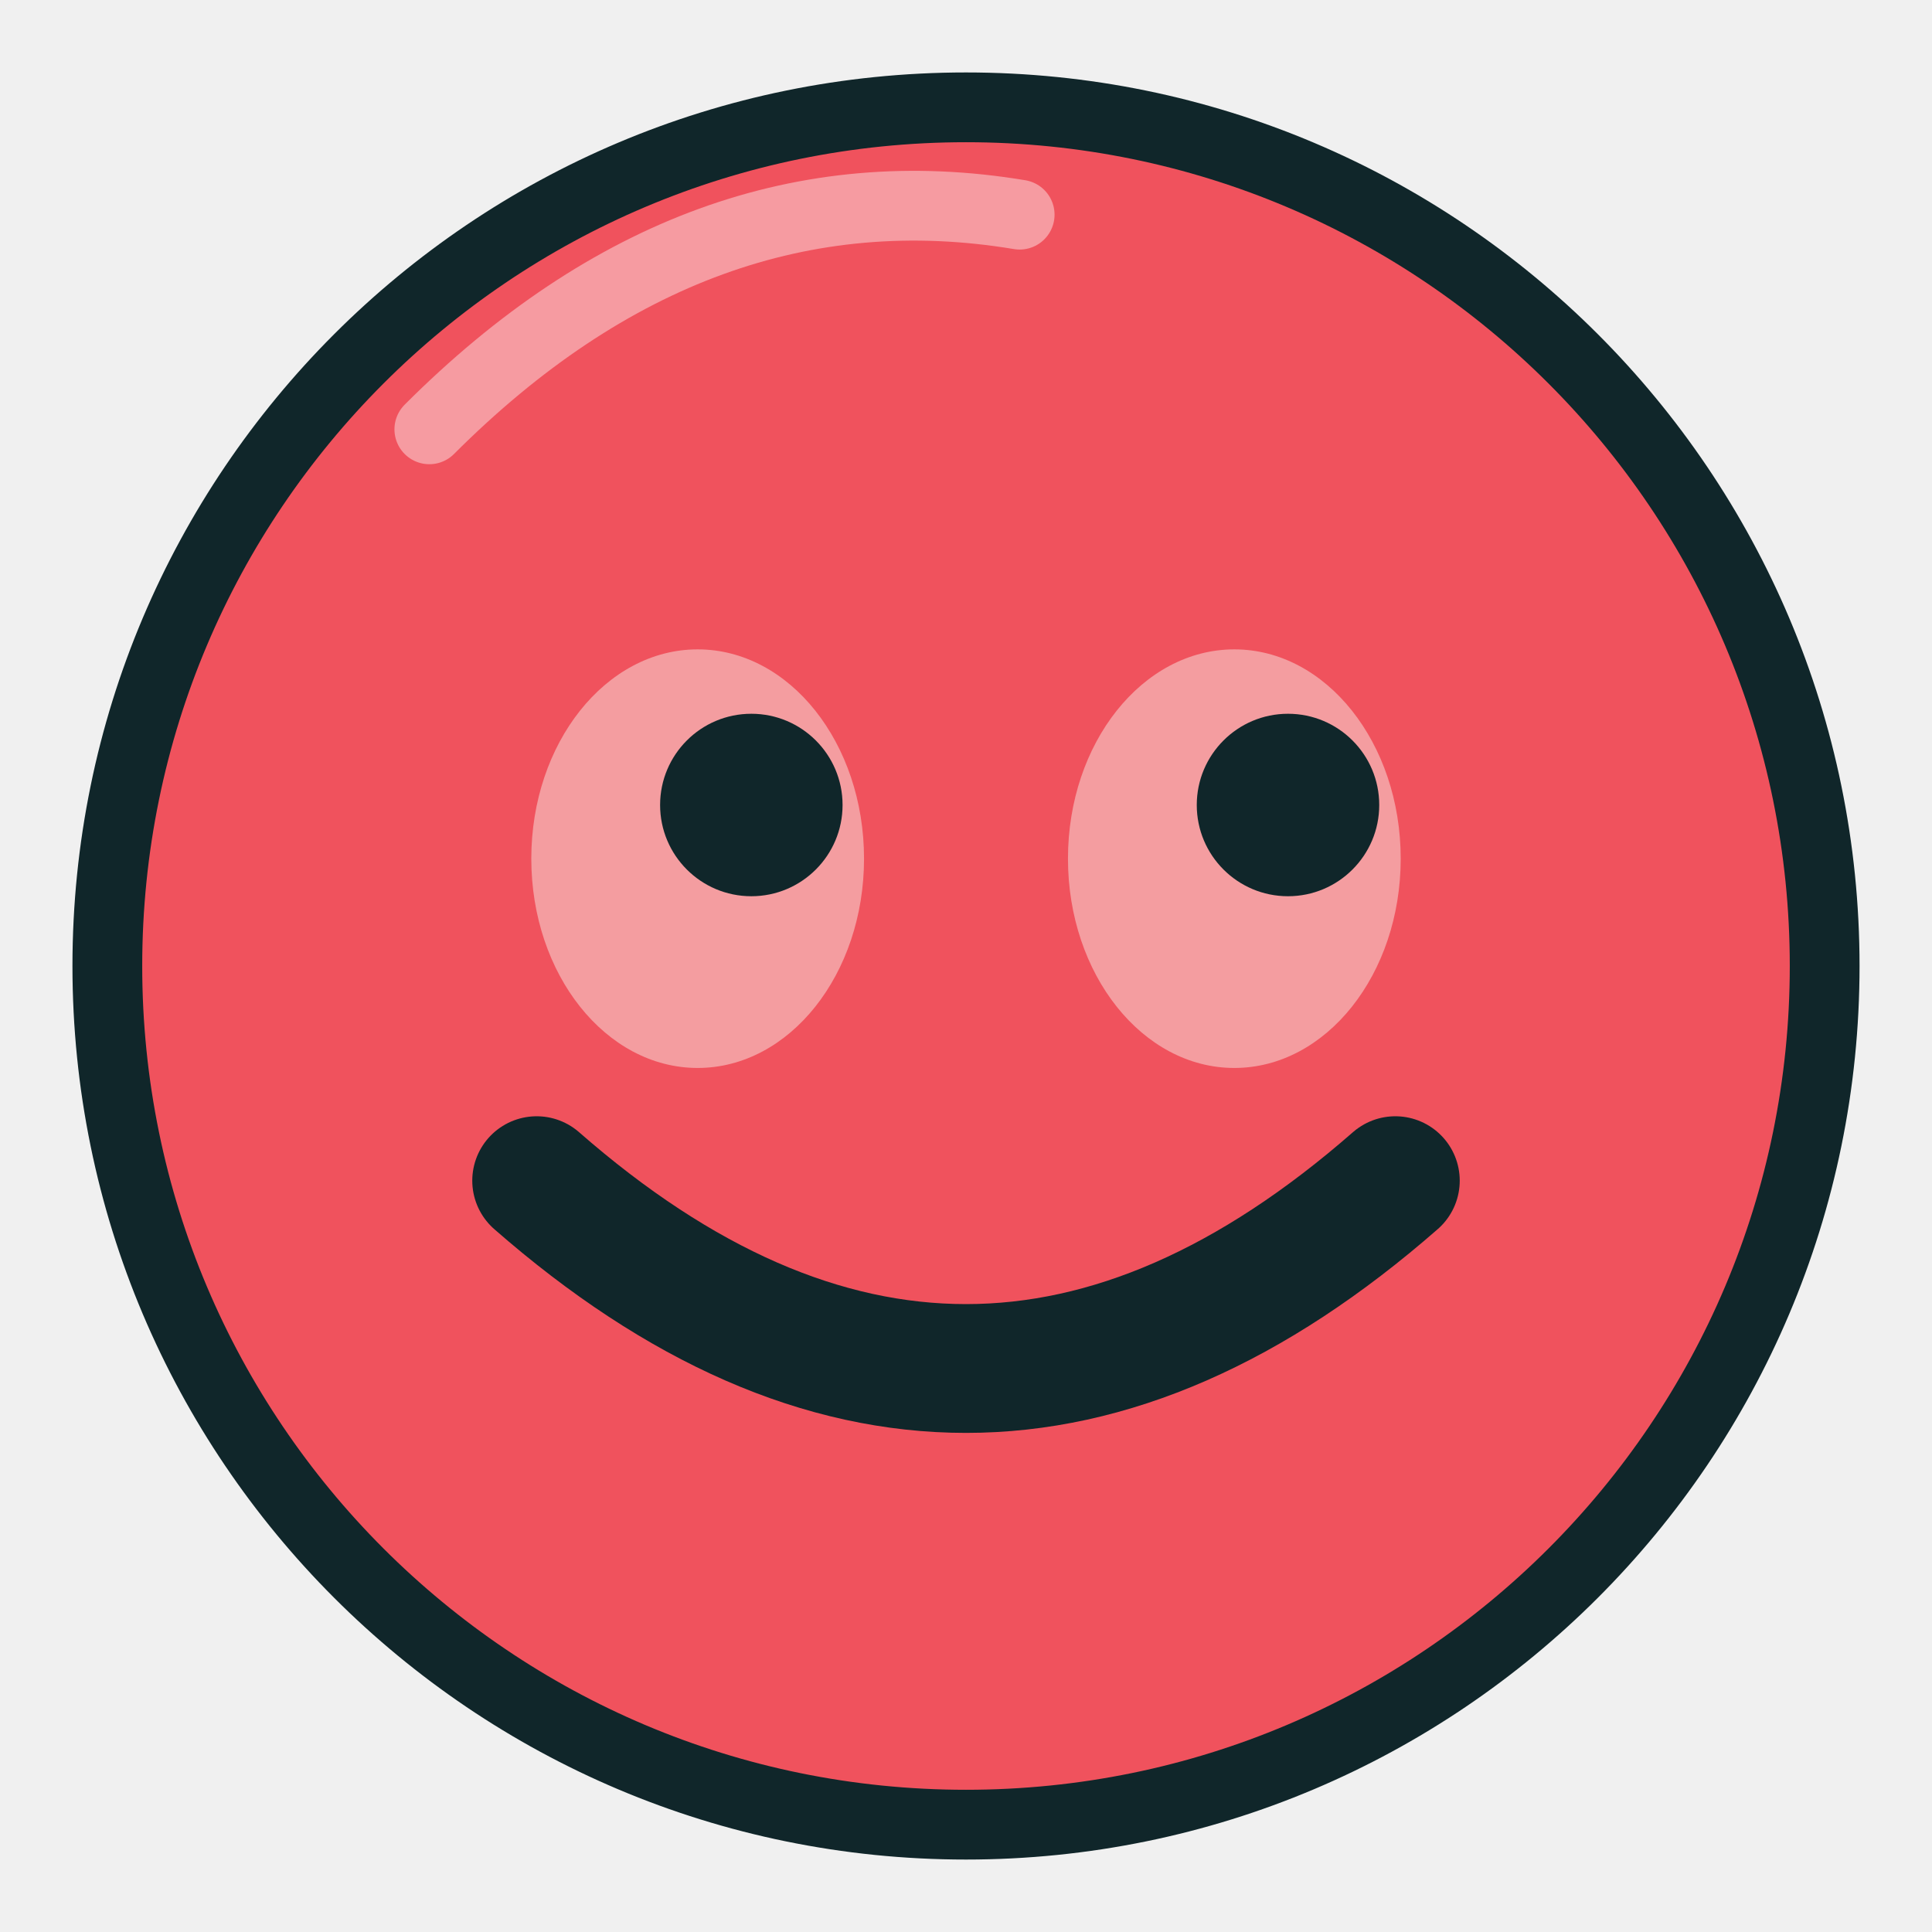
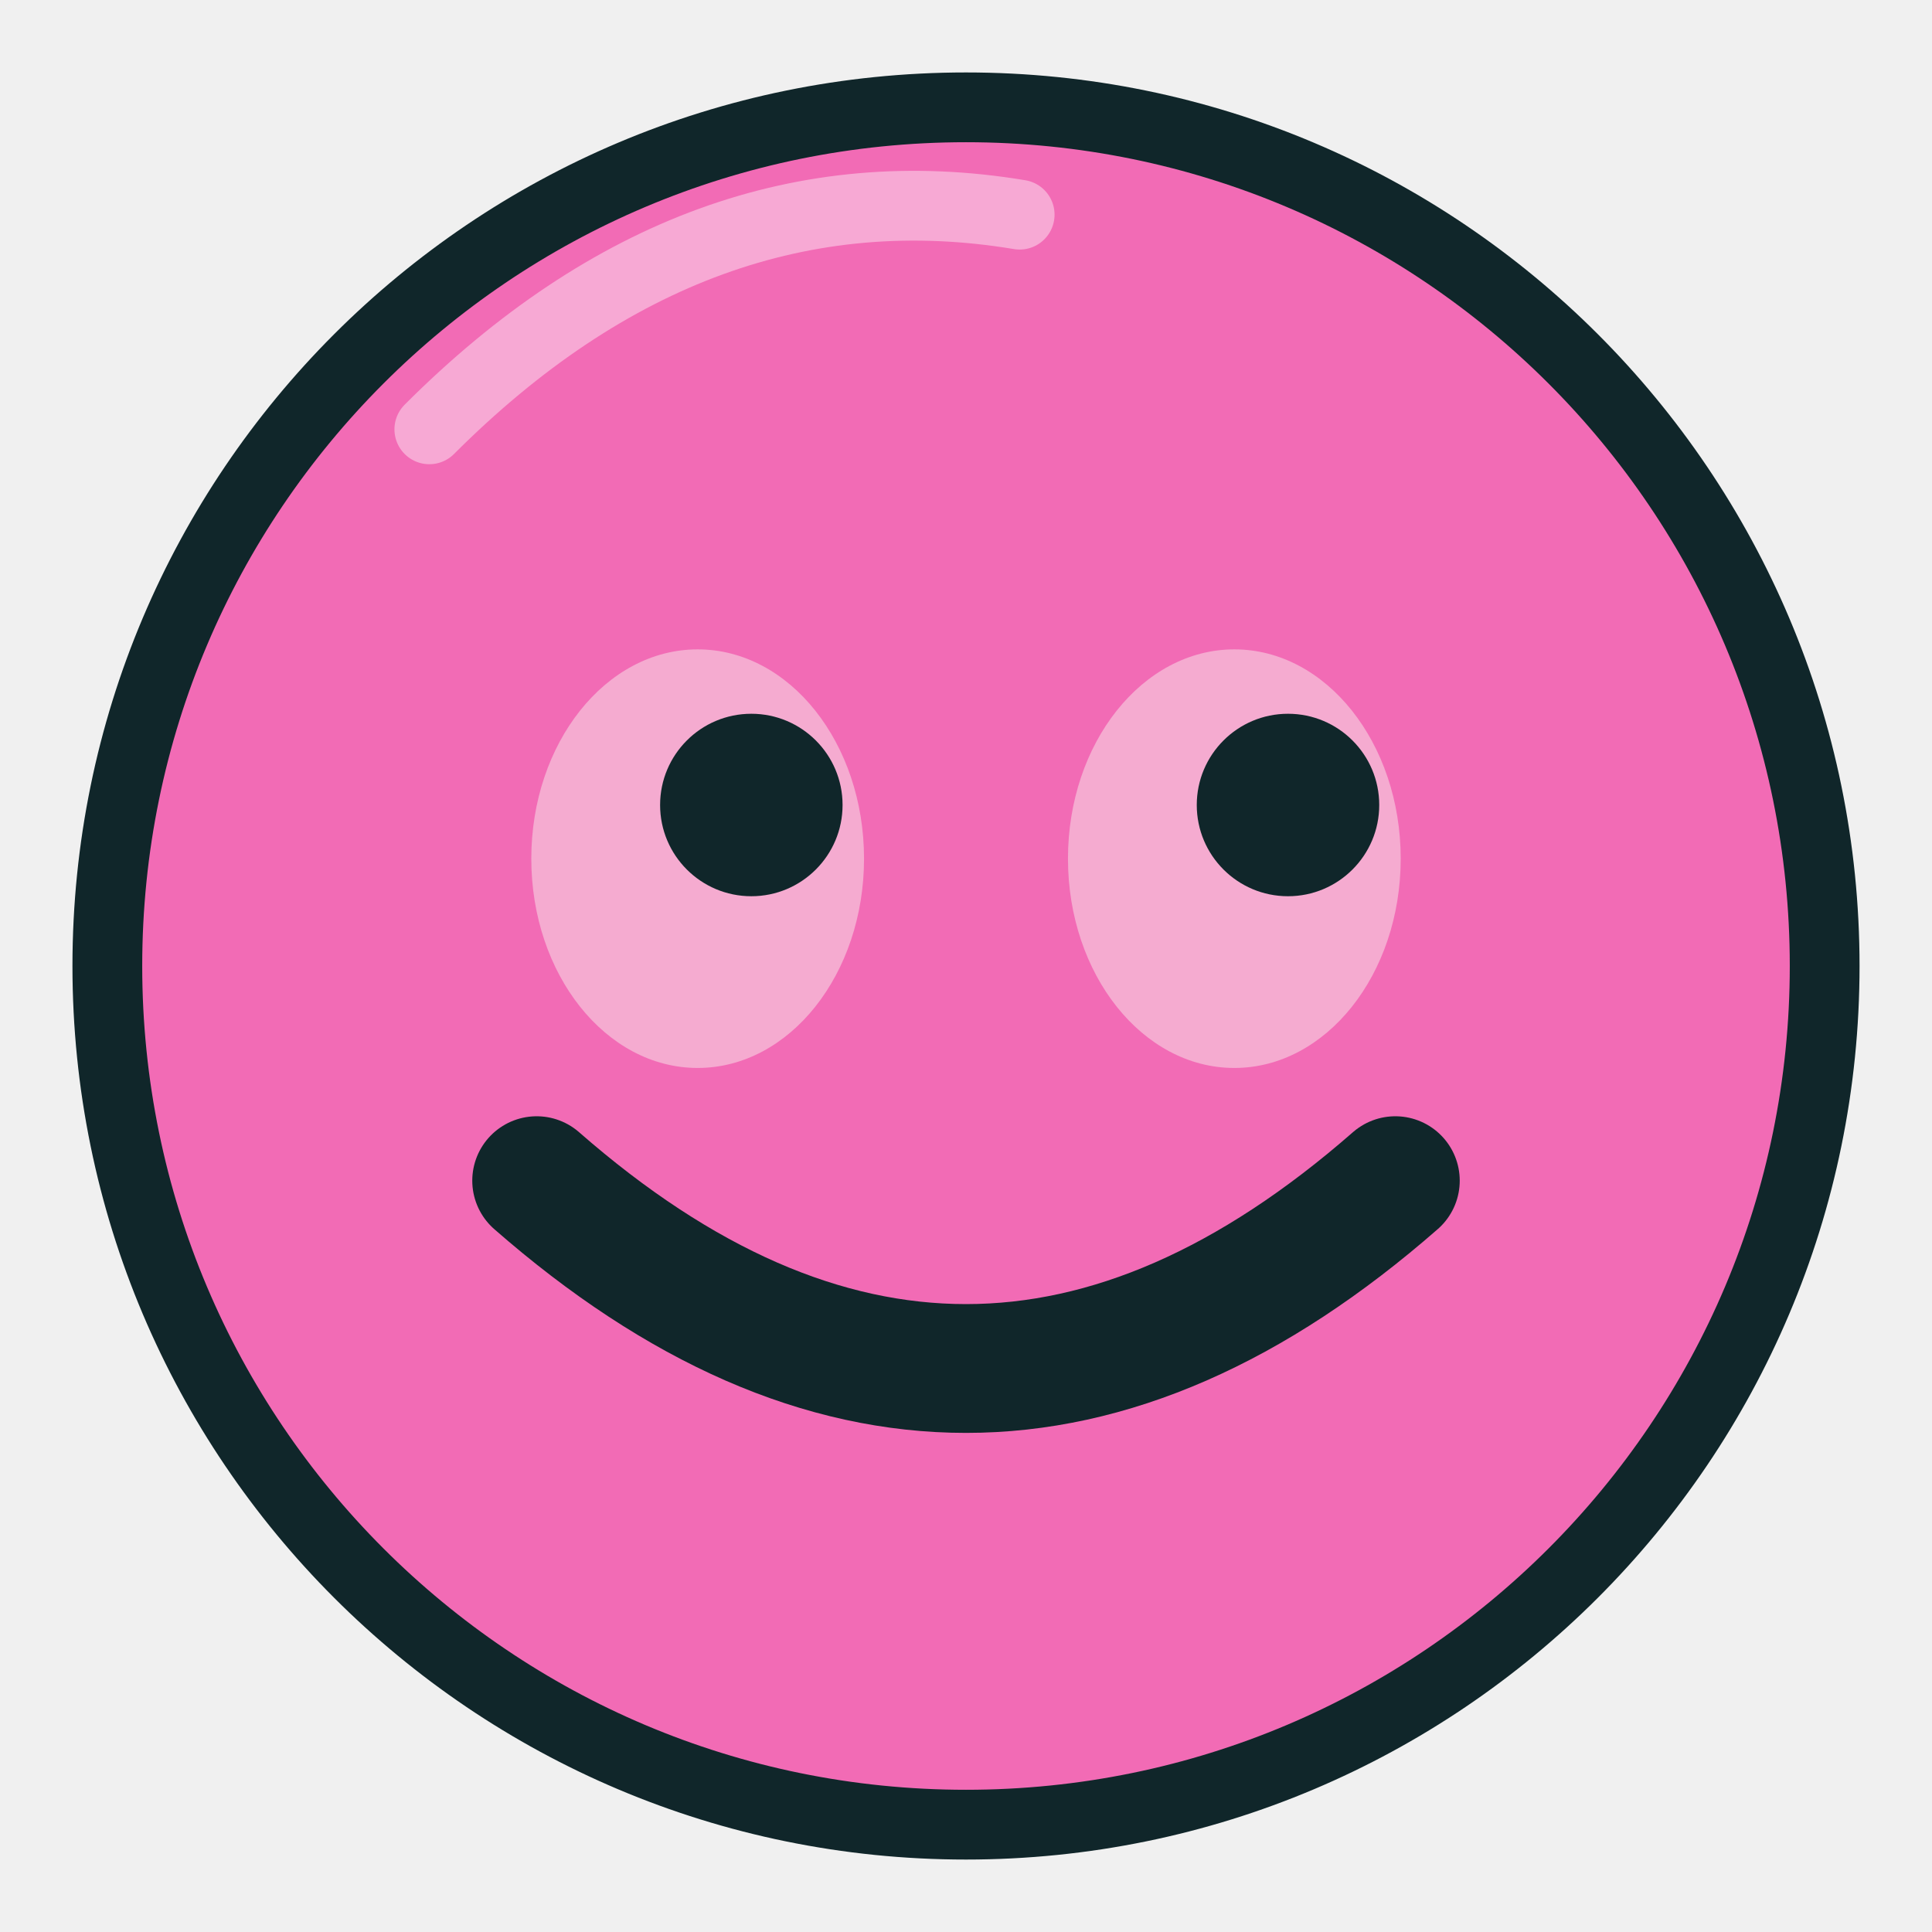
<svg xmlns="http://www.w3.org/2000/svg" viewBox="0 0 36 36" width="36" height="36" role="img" aria-label="Form: Sehr gut">
-   <circle cx="18" cy="18" r="16" fill="#F0525D" stroke="#10262A" stroke-width="1.3" />
+   <circle cx="18" cy="18" r="16" fill="#F26BB5" stroke="#10262A" stroke-width="1.3" />
  <path d="M8 8Q13 3 19 4" fill="none" stroke="#FFF" stroke-opacity=".42" stroke-width="1.3" stroke-linecap="round" />
  <g fill="none" stroke="#10262A" stroke-width="1.7" stroke-linecap="round" />
  <ellipse cx="13" cy="16" rx="3.1" ry="3.9" fill="#F8F8F2" opacity=".45" />
  <ellipse cx="23" cy="16" rx="3.1" ry="3.9" fill="#F8F8F2" opacity=".45" />
  <circle cx="14" cy="15" r="1.7" fill="#10262A" />
  <circle cx="24" cy="15" r="1.7" fill="#10262A" />
  <path d="M10 22 Q18 29 26 22" fill="none" stroke="#10262A" stroke-width="2.4" stroke-linecap="round" />
</svg>
